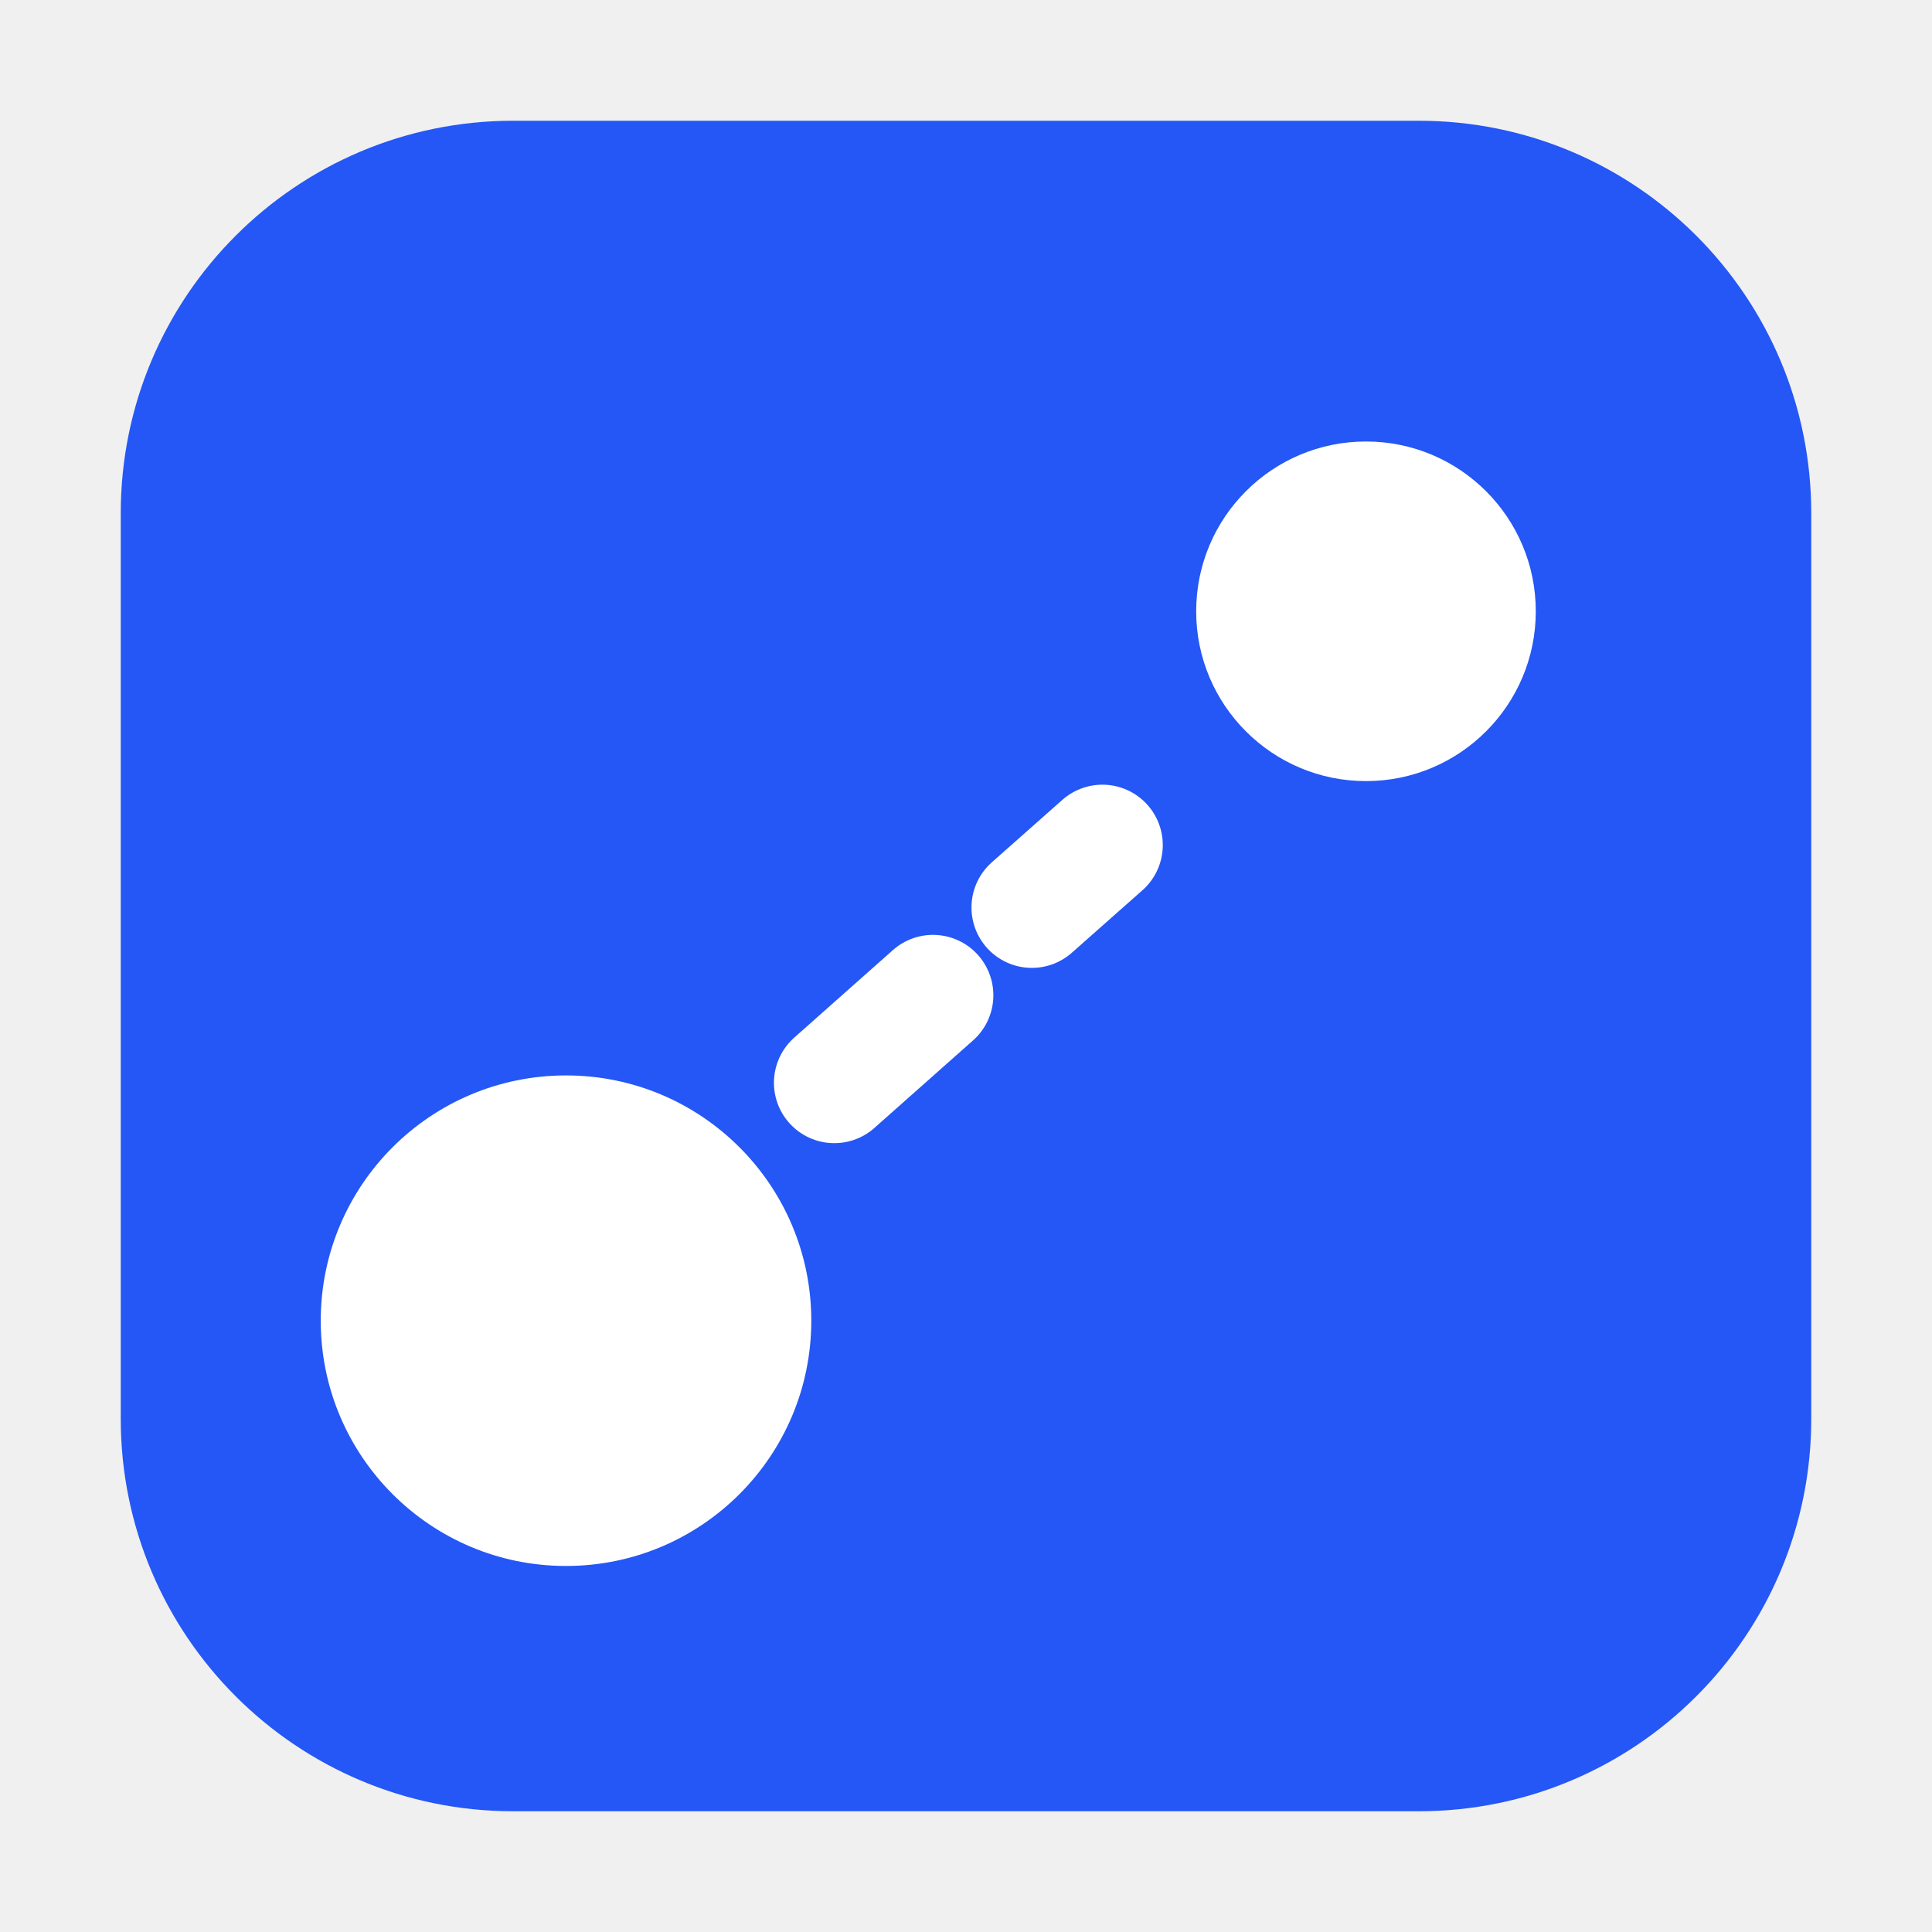
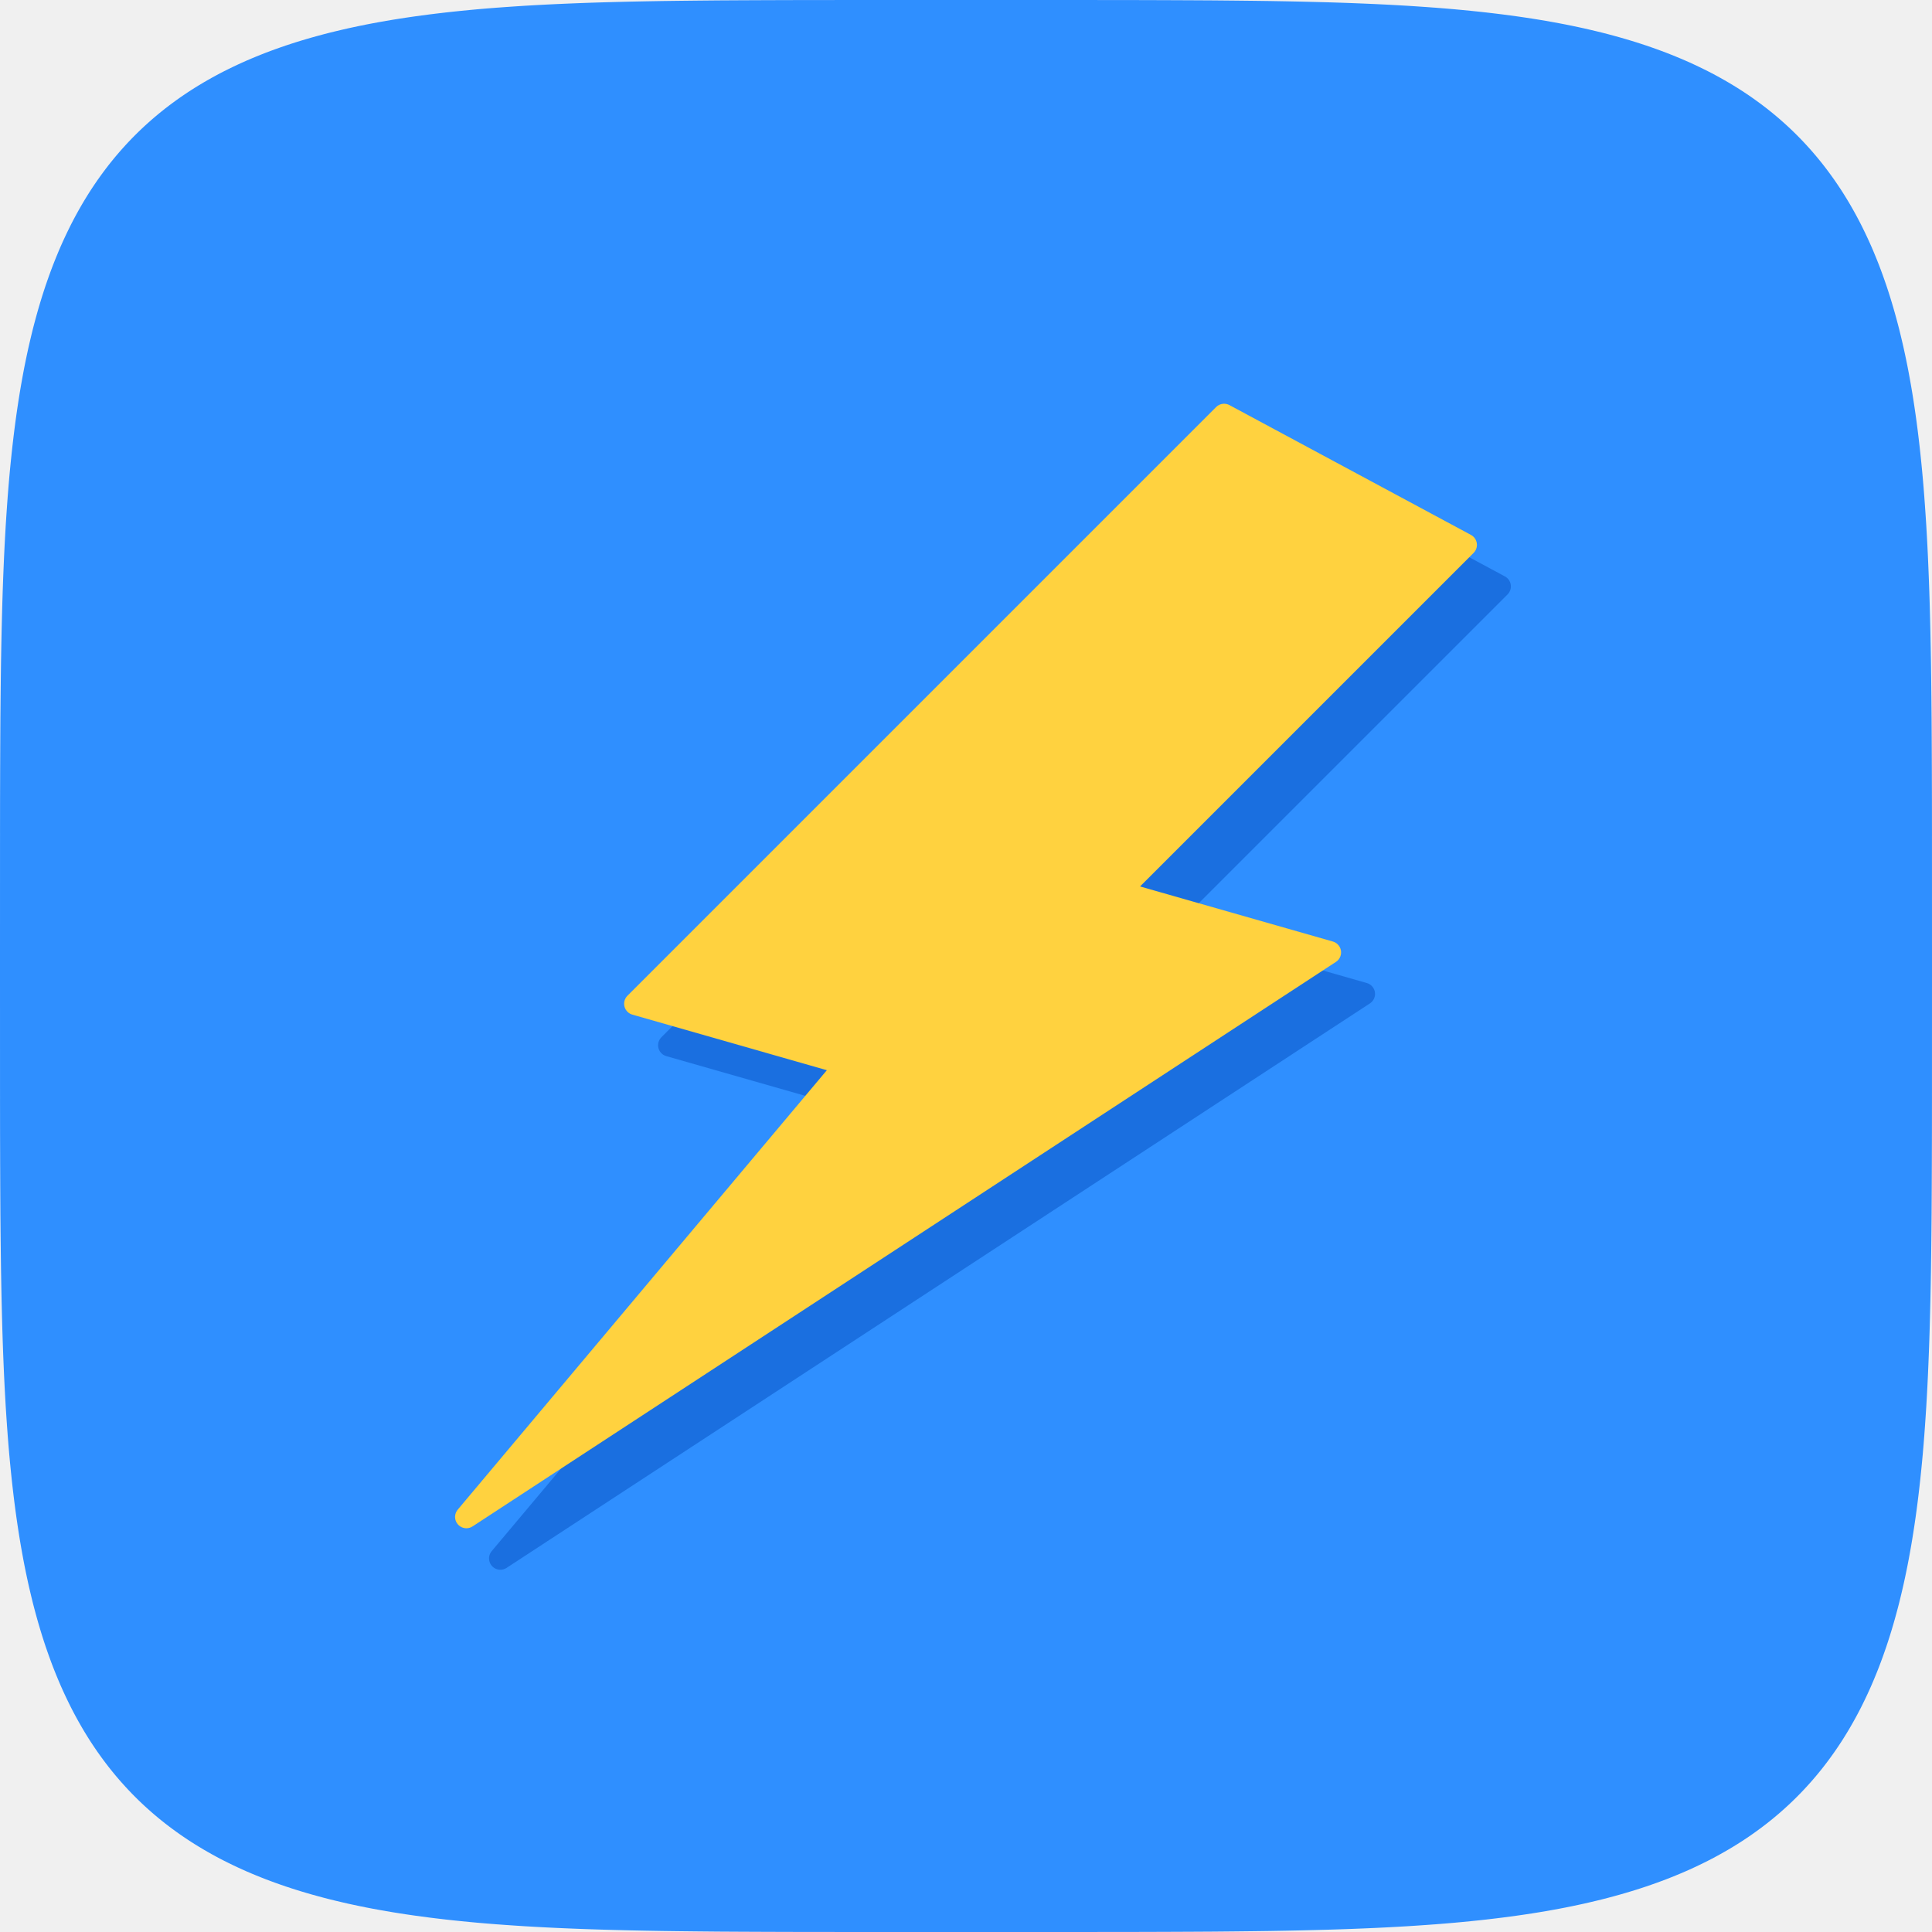
- <svg xmlns="http://www.w3.org/2000/svg" viewBox="0 0 1024 1024" width="1024" height="1024">
-   <rect x="64" y="64" width="896" height="896" rx="208" fill="#2457F5" />
-   <line x1="442.2" y1="573.9" x2="494.5" y2="527.5" stroke="#fff" stroke-width="64" stroke-linecap="round" />
-   <line x1="546.9" y1="481.0" x2="584.3" y2="447.9" stroke="#fff" stroke-width="64" stroke-linecap="round" />
-   <circle cx="300" cy="700" r="130" fill="#fff" />
-   <circle cx="724" cy="324" r="90" fill="#fff" />
+ <svg xmlns="http://www.w3.org/2000/svg" width="1024" height="1024" viewBox="0 0 1024 1024">
+   <path d="M1024.00,512.00 L1023.99,577.16 L1023.97,600.08 L1023.92,617.05 L1023.86,631.05 L1023.79,643.17 L1023.69,653.98 L1023.58,663.81 L1023.46,672.87 L1023.31,681.31 L1023.15,689.23 L1022.97,696.70 L1022.78,703.80 L1022.57,710.57 L1022.34,717.04 L1022.09,723.25 L1021.83,729.22 L1021.55,734.98 L1021.25,740.55 L1020.94,745.94 L1020.60,751.16 L1020.25,756.23 L1019.89,761.16 L1019.51,765.96 L1019.11,770.64 L1018.69,775.20 L1018.25,779.65 L1017.80,784.00 L1017.33,788.25 L1016.84,792.41 L1016.34,796.48 L1015.82,800.47 L1015.28,804.37 L1014.72,808.21 L1014.15,811.96 L1013.56,815.65 L1012.95,819.27 L1012.32,822.83 L1011.68,826.32 L1011.02,829.76 L1010.34,833.13 L1009.64,836.45 L1008.93,839.72 L1008.19,842.93 L1007.44,846.09 L1006.68,849.21 L1005.89,852.27 L1005.08,855.29 L1004.26,858.26 L1003.42,861.19 L1002.56,864.08 L1001.69,866.92 L1000.79,869.72 L999.88,872.49 L998.94,875.21 L997.99,877.90 L997.02,880.55 L996.04,883.16 L995.03,885.73 L994.00,888.27 L992.96,890.78 L991.90,893.25 L990.82,895.69 L989.71,898.10 L988.59,900.47 L987.45,902.82 L986.30,905.13 L985.12,907.41 L983.92,909.66 L982.70,911.88 L981.46,914.08 L980.21,916.24 L978.93,918.38 L977.63,920.49 L976.32,922.57 L974.98,924.62 L973.62,926.65 L972.24,928.65 L970.84,930.62 L969.42,932.57 L967.98,934.49 L966.52,936.39 L965.03,938.27 L963.53,940.11 L962.00,941.94 L960.45,943.74 L958.88,945.51 L957.29,947.26 L955.68,948.99 L954.04,950.70 L952.38,952.38 L950.70,954.04 L948.99,955.68 L947.26,957.29 L945.51,958.88 L943.74,960.45 L941.94,962.00 L940.11,963.53 L938.27,965.03 L936.39,966.52 L934.49,967.98 L932.57,969.42 L930.62,970.84 L928.65,972.24 L926.65,973.62 L924.62,974.98 L922.57,976.32 L920.49,977.63 L918.38,978.93 L916.24,980.21 L914.08,981.46 L911.88,982.70 L909.66,983.92 L907.41,985.12 L905.13,986.30 L902.82,987.45 L900.47,988.59 L898.10,989.71 L895.69,990.82 L893.25,991.90 L890.78,992.96 L888.27,994.00 L885.73,995.03 L883.16,996.04 L880.55,997.02 L877.90,997.99 L875.21,998.94 L872.49,999.88 L869.72,1000.79 L866.92,1001.69 L864.08,1002.56 L861.19,1003.42 L858.26,1004.26 L855.29,1005.08 L852.27,1005.89 L849.21,1006.68 L846.09,1007.44 L842.93,1008.19 L839.72,1008.93 L836.45,1009.64 L833.13,1010.34 L829.76,1011.02 L826.32,1011.68 L822.83,1012.32 L819.27,1012.95 L815.65,1013.56 L811.96,1014.15 L808.21,1014.72 L804.37,1015.28 L800.47,1015.82 L796.48,1016.34 L792.41,1016.84 L788.25,1017.33 L784.00,1017.80 L779.65,1018.25 L775.20,1018.69 L770.64,1019.11 L765.96,1019.51 L761.16,1019.89 L756.23,1020.25 L751.16,1020.60 L745.94,1020.94 L740.55,1021.25 L734.98,1021.55 L729.22,1021.83 L723.25,1022.09 L717.04,1022.34 L710.57,1022.57 L703.80,1022.78 L696.70,1022.97 L689.23,1023.15 L681.31,1023.31 L672.87,1023.46 L663.81,1023.58 L653.98,1023.69 L643.17,1023.79 L631.05,1023.86 L617.05,1023.92 L600.08,1023.97 L577.16,1023.99 L512.00,1024.00 L446.84,1023.99 L423.92,1023.97 L406.95,1023.92 L392.95,1023.86 L380.83,1023.79 L370.02,1023.69 L360.19,1023.58 L351.13,1023.46 L342.69,1023.31 L334.77,1023.15 L327.30,1022.97 L320.20,1022.78 L313.43,1022.57 L306.96,1022.34 L300.75,1022.09 L294.78,1021.83 L289.02,1021.55 L283.45,1021.25 L278.06,1020.94 L272.84,1020.60 L267.77,1020.25 L262.84,1019.89 L258.04,1019.51 L253.36,1019.11 L248.80,1018.69 L244.35,1018.25 L240.00,1017.80 L235.75,1017.33 L231.59,1016.84 L227.52,1016.34 L223.53,1015.82 L219.63,1015.28 L215.79,1014.72 L212.04,1014.15 L208.35,1013.56 L204.73,1012.95 L201.17,1012.32 L197.68,1011.68 L194.24,1011.02 L190.87,1010.34 L187.55,1009.64 L184.28,1008.93 L181.07,1008.19 L177.91,1007.44 L174.79,1006.68 L171.73,1005.89 L168.71,1005.08 L165.74,1004.26 L162.81,1003.42 L159.92,1002.56 L157.08,1001.69 L154.28,1000.79 L151.51,999.88 L148.79,998.94 L146.10,997.99 L143.45,997.02 L140.84,996.04 L138.27,995.03 L135.73,994.00 L133.22,992.96 L130.75,991.90 L128.31,990.82 L125.90,989.71 L123.53,988.59 L121.18,987.45 L118.87,986.30 L116.59,985.12 L114.34,983.92 L112.12,982.70 L109.92,981.46 L107.76,980.21 L105.62,978.93 L103.51,977.63 L101.43,976.32 L99.38,974.98 L97.35,973.62 L95.35,972.24 L93.38,970.84 L91.43,969.42 L89.51,967.98 L87.61,966.52 L85.73,965.03 L83.89,963.53 L82.06,962.00 L80.26,960.45 L78.49,958.88 L76.74,957.29 L75.01,955.68 L73.30,954.04 L71.62,952.38 L69.96,950.70 L68.32,948.99 L66.71,947.26 L65.12,945.51 L63.55,943.74 L62.00,941.94 L60.47,940.11 L58.97,938.27 L57.48,936.39 L56.02,934.49 L54.58,932.57 L53.16,930.62 L51.76,928.65 L50.38,926.65 L49.02,924.62 L47.68,922.57 L46.37,920.49 L45.07,918.38 L43.79,916.24 L42.54,914.08 L41.30,911.88 L40.08,909.66 L38.88,907.41 L37.70,905.13 L36.55,902.82 L35.41,900.47 L34.29,898.10 L33.18,895.69 L32.10,893.25 L31.04,890.78 L30.00,888.27 L28.97,885.73 L27.96,883.16 L26.98,880.55 L26.01,877.90 L25.06,875.21 L24.12,872.49 L23.21,869.72 L22.31,866.92 L21.44,864.08 L20.58,861.19 L19.74,858.26 L18.92,855.29 L18.11,852.27 L17.32,849.21 L16.56,846.09 L15.81,842.93 L15.07,839.72 L14.36,836.45 L13.66,833.13 L12.98,829.76 L12.32,826.32 L11.68,822.83 L11.05,819.27 L10.44,815.65 L9.85,811.96 L9.28,808.21 L8.72,804.37 L8.18,800.47 L7.66,796.48 L7.16,792.41 L6.67,788.25 L6.20,784.00 L5.75,779.65 L5.31,775.20 L4.89,770.64 L4.49,765.96 L4.11,761.16 L3.75,756.23 L3.40,751.16 L3.06,745.94 L2.75,740.55 L2.45,734.98 L2.17,729.22 L1.91,723.25 L1.66,717.04 L1.43,710.57 L1.22,703.80 L1.03,696.70 L0.85,689.23 L0.69,681.31 L0.54,672.87 L0.42,663.81 L0.31,653.98 L0.21,643.17 L0.14,631.05 L0.08,617.05 L0.03,600.08 L0.01,577.16 L0.00,512.00 L0.01,446.84 L0.03,423.92 L0.08,406.95 L0.14,392.95 L0.21,380.83 L0.31,370.02 L0.42,360.19 L0.54,351.13 L0.69,342.69 L0.85,334.77 L1.03,327.30 L1.22,320.20 L1.43,313.43 L1.66,306.96 L1.91,300.75 L2.17,294.78 L2.45,289.02 L2.75,283.45 L3.06,278.06 L3.40,272.84 L3.75,267.77 L4.11,262.84 L4.49,258.04 L4.89,253.36 L5.31,248.80 L5.75,244.35 L6.20,240.00 L6.67,235.75 L7.16,231.59 L7.66,227.52 L8.18,223.53 L8.72,219.63 L9.28,215.79 L9.85,212.04 L10.44,208.35 L11.05,204.73 L11.68,201.17 L12.32,197.68 L12.98,194.24 L13.66,190.87 L14.36,187.55 L15.07,184.28 L15.81,181.07 L16.56,177.91 L17.32,174.79 L18.11,171.73 L18.92,168.71 L19.74,165.74 L20.58,162.81 L21.44,159.92 L22.31,157.08 L23.21,154.28 L24.12,151.51 L25.06,148.79 L26.01,146.10 L26.98,143.45 L27.96,140.84 L28.97,138.27 L30.00,135.73 L31.04,133.22 L32.10,130.75 L33.18,128.31 L34.29,125.90 L35.41,123.53 L36.55,121.18 L37.70,118.87 L38.88,116.59 L40.08,114.34 L41.30,112.12 L42.54,109.92 L43.79,107.76 L45.07,105.62 L46.37,103.51 L47.68,101.43 L49.02,99.38 L50.38,97.35 L51.76,95.35 L53.16,93.38 L54.58,91.43 L56.02,89.51 L57.48,87.61 L58.97,85.73 L60.47,83.89 L62.00,82.06 L63.55,80.26 L65.12,78.49 L66.71,76.74 L68.32,75.01 L69.96,73.30 L71.62,71.62 L73.30,69.96 L75.01,68.32 L76.74,66.71 L78.49,65.12 L80.26,63.55 L82.06,62.00 L83.89,60.47 L85.73,58.97 L87.61,57.48 L89.51,56.02 L91.43,54.58 L93.38,53.16 L95.35,51.76 L97.35,50.38 L99.38,49.02 L101.43,47.68 L103.51,46.37 L105.62,45.07 L107.76,43.79 L109.92,42.54 L112.12,41.30 L114.34,40.08 L116.59,38.88 L118.87,37.70 L121.18,36.55 L123.53,35.41 L125.90,34.29 L128.31,33.18 L130.75,32.10 L133.22,31.04 L135.73,30.00 L138.27,28.97 L140.84,27.96 L143.45,26.98 L146.10,26.01 L148.79,25.06 L151.51,24.12 L154.28,23.21 L157.08,22.31 L159.92,21.44 L162.81,20.58 L165.74,19.74 L168.71,18.92 L171.73,18.11 L174.79,17.32 L177.91,16.56 L181.07,15.81 L184.28,15.07 L187.55,14.36 L190.87,13.66 L194.24,12.98 L197.68,12.32 L201.17,11.68 L204.73,11.05 L208.35,10.44 L212.04,9.85 L215.79,9.28 L219.63,8.72 L223.53,8.18 L227.52,7.66 L231.59,7.16 L235.75,6.67 L240.00,6.20 L244.35,5.75 L248.80,5.31 L253.36,4.89 L258.04,4.49 L262.84,4.11 L267.77,3.75 L272.84,3.40 L278.06,3.06 L283.45,2.75 L289.02,2.45 L294.78,2.17 L300.75,1.91 L306.96,1.66 L313.43,1.43 L320.20,1.22 L327.30,1.03 L334.77,0.85 L342.69,0.69 L351.13,0.54 L360.19,0.42 L370.02,0.31 L380.83,0.21 L392.95,0.14 L406.95,0.08 L423.92,0.03 L446.84,0.01 L512.00,0.00 L577.16,0.01 L600.08,0.03 L617.05,0.08 L631.05,0.14 L643.17,0.21 L653.98,0.31 L663.81,0.42 L672.87,0.54 L681.31,0.69 L689.23,0.85 L696.70,1.03 L703.80,1.22 L710.57,1.43 L717.04,1.66 L723.25,1.91 L729.22,2.17 L734.98,2.45 L740.55,2.75 L745.94,3.06 L751.16,3.40 L756.23,3.75 L761.16,4.11 L765.96,4.49 L770.64,4.89 L775.20,5.31 L779.65,5.75 L784.00,6.20 L788.25,6.67 L792.41,7.16 L796.48,7.66 L800.47,8.18 L804.37,8.72 L808.21,9.28 L811.96,9.85 L815.65,10.44 L819.27,11.05 L822.83,11.68 L826.32,12.32 L829.76,12.98 L833.13,13.66 L836.45,14.36 L839.72,15.07 L842.93,15.81 L846.09,16.56 L849.21,17.32 L852.27,18.11 L855.29,18.92 L858.26,19.74 L861.19,20.58 L864.08,21.44 L866.92,22.31 L869.72,23.21 L872.49,24.12 L875.21,25.06 L877.90,26.01 L880.55,26.98 L883.16,27.96 L885.73,28.97 L888.27,30.00 L890.78,31.04 L893.25,32.10 L895.69,33.18 L898.10,34.29 L900.47,35.41 L902.82,36.55 L905.13,37.70 L907.41,38.88 L909.66,40.08 L911.88,41.30 L914.08,42.54 L916.24,43.79 L918.38,45.07 L920.49,46.37 L922.57,47.68 L924.62,49.02 L926.65,50.38 L928.65,51.76 L930.62,53.16 L932.57,54.58 L934.49,56.02 L936.39,57.48 L938.27,58.97 L940.11,60.47 L941.94,62.00 L943.74,63.55 L945.51,65.12 L947.26,66.71 L948.99,68.32 L950.70,69.96 L952.38,71.62 L954.04,73.30 L955.68,75.01 L957.29,76.74 L958.88,78.49 L960.45,80.26 L962.00,82.06 L963.53,83.89 L965.03,85.73 L966.52,87.61 L967.98,89.51 L969.42,91.43 L970.84,93.38 L972.24,95.35 L973.62,97.35 L974.98,99.38 L976.32,101.43 L977.63,103.51 L978.93,105.62 L980.21,107.76 L981.46,109.92 L982.70,112.12 L983.92,114.34 L985.12,116.59 L986.30,118.87 L987.45,121.18 L988.59,123.53 L989.71,125.90 L990.82,128.31 L991.90,130.75 L992.96,133.22 L994.00,135.73 L995.03,138.27 L996.04,140.84 L997.02,143.45 L997.99,146.10 L998.94,148.79 L999.88,151.51 L1000.79,154.28 L1001.69,157.08 L1002.56,159.92 L1003.42,162.81 L1004.26,165.74 L1005.08,168.71 L1005.89,171.73 L1006.68,174.79 L1007.44,177.91 L1008.19,181.07 L1008.93,184.28 L1009.64,187.55 L1010.34,190.87 L1011.02,194.24 L1011.68,197.68 L1012.32,201.17 L1012.95,204.73 L1013.56,208.35 L1014.15,212.04 L1014.72,215.79 L1015.28,219.63 L1015.82,223.53 L1016.34,227.52 L1016.84,231.59 L1017.33,235.75 L1017.80,240.00 L1018.25,244.35 L1018.69,248.80 L1019.11,253.36 L1019.51,258.04 L1019.89,262.84 L1020.25,267.77 L1020.60,272.84 L1020.94,278.06 L1021.25,283.45 L1021.55,289.02 L1021.83,294.78 L1022.09,300.75 L1022.34,306.96 L1022.57,313.43 L1022.78,320.20 L1022.97,327.30 L1023.15,334.77 L1023.31,342.69 L1023.46,351.13 L1023.58,360.19 L1023.69,370.02 L1023.79,380.83 L1023.86,392.95 L1023.92,406.95 L1023.97,423.92 L1023.99,446.84 Z" fill="#2F8FFF" />
+   <path d="M666.80,242.00 L794.80,310.80 L610.80,494.80 L722.80,526.80 L265.20,826.00 L466.80,586.00 L354.80,554.00 Z" fill="#1A6FE0" stroke="#1A6FE0" stroke-width="12.00" stroke-linejoin="round" />
+   <path d="M648.80,220.00 L776.80,288.80 L592.80,472.80 L704.80,504.80 L247.20,804.00 L448.80,564.00 L336.80,532.00 Z" fill="#FFD23F" stroke="#FFD23F" stroke-width="12.00" stroke-linejoin="round" />
</svg>
